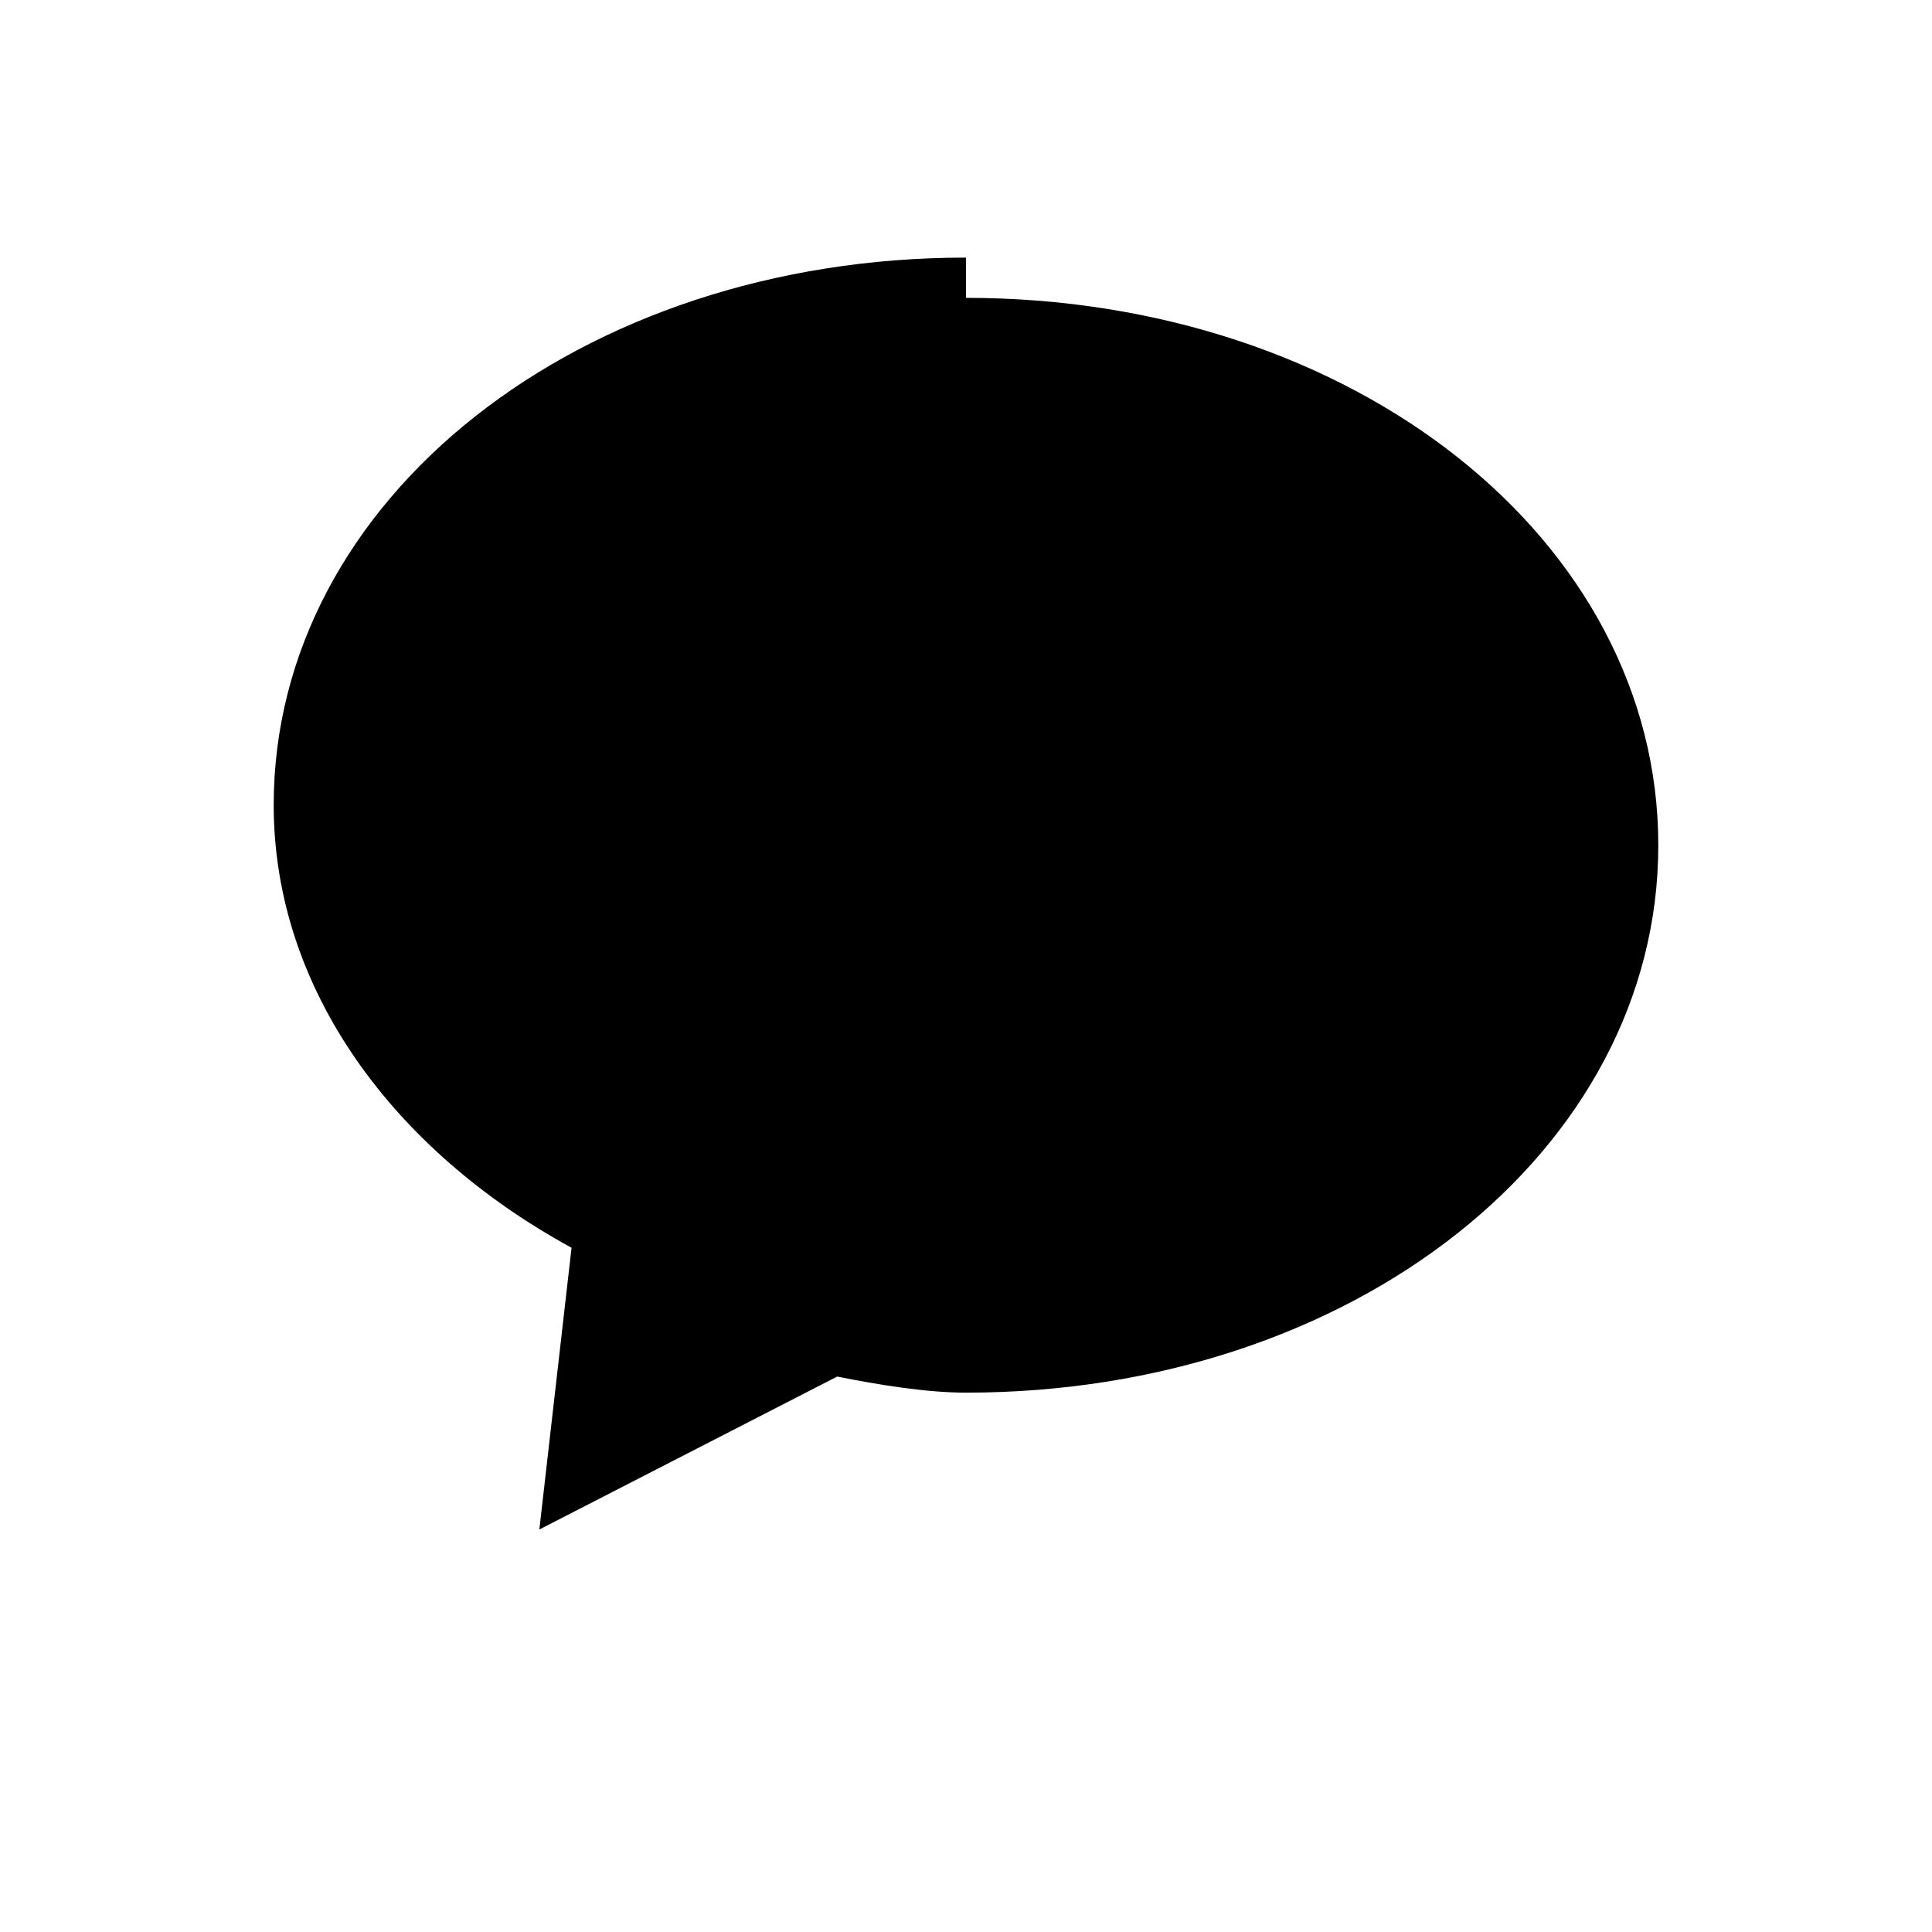
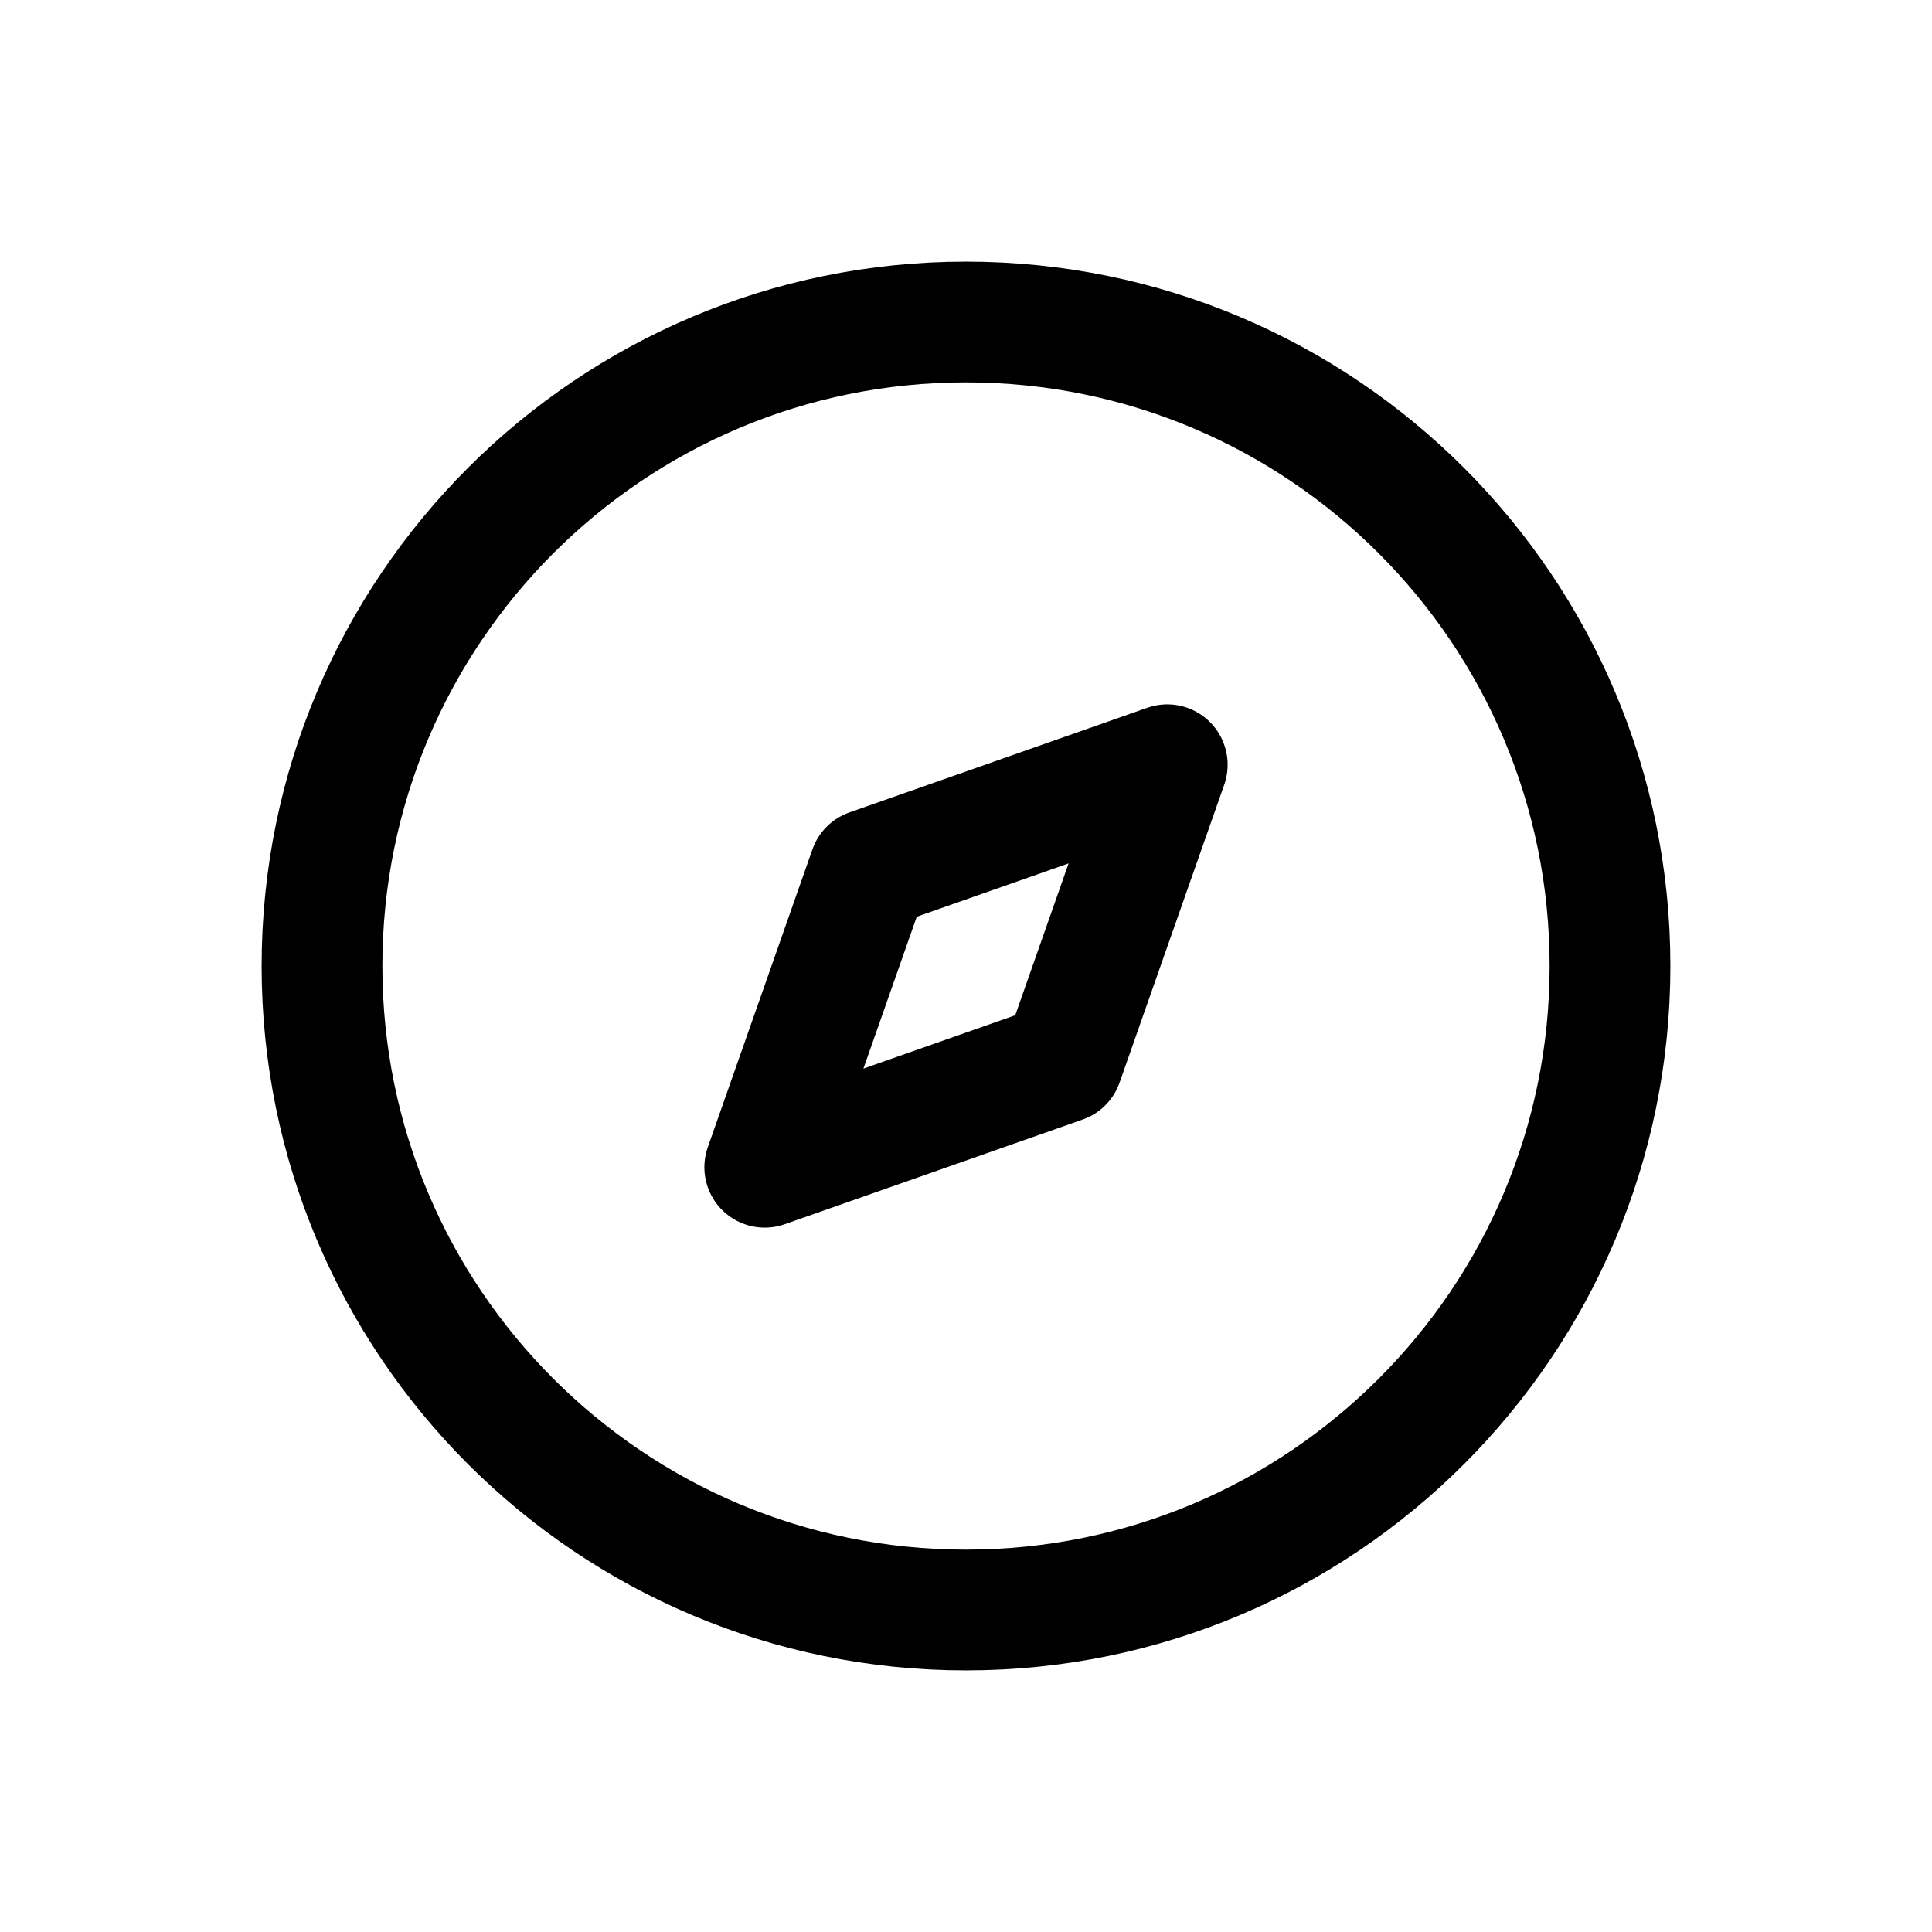
<svg xmlns="http://www.w3.org/2000/svg" width="24" height="24" viewBox="0 0 24 24" fill="none">
-   <path fill="currentColor" d="M12 3.2c-4.8 0-8.6 3-8.6 6.8 0 2.3 1.5 4.3 3.7 5.5l-.4 3.5 3.7-1.9c.5.1 1.1.2 1.6.2 4.8 0 8.6-3 8.6-6.8s-3.8-6.8-8.6-6.8z" />
+   <circle cx="12" cy="12" r="8" stroke="currentColor" stroke-width="1.5" />
+   <path d="M14.5 9.5L13.2 13.2L9.5 14.5L10.8 10.8L14.5 9.5Z" stroke="currentColor" stroke-width="1.5" stroke-linejoin="round" />
</svg>
